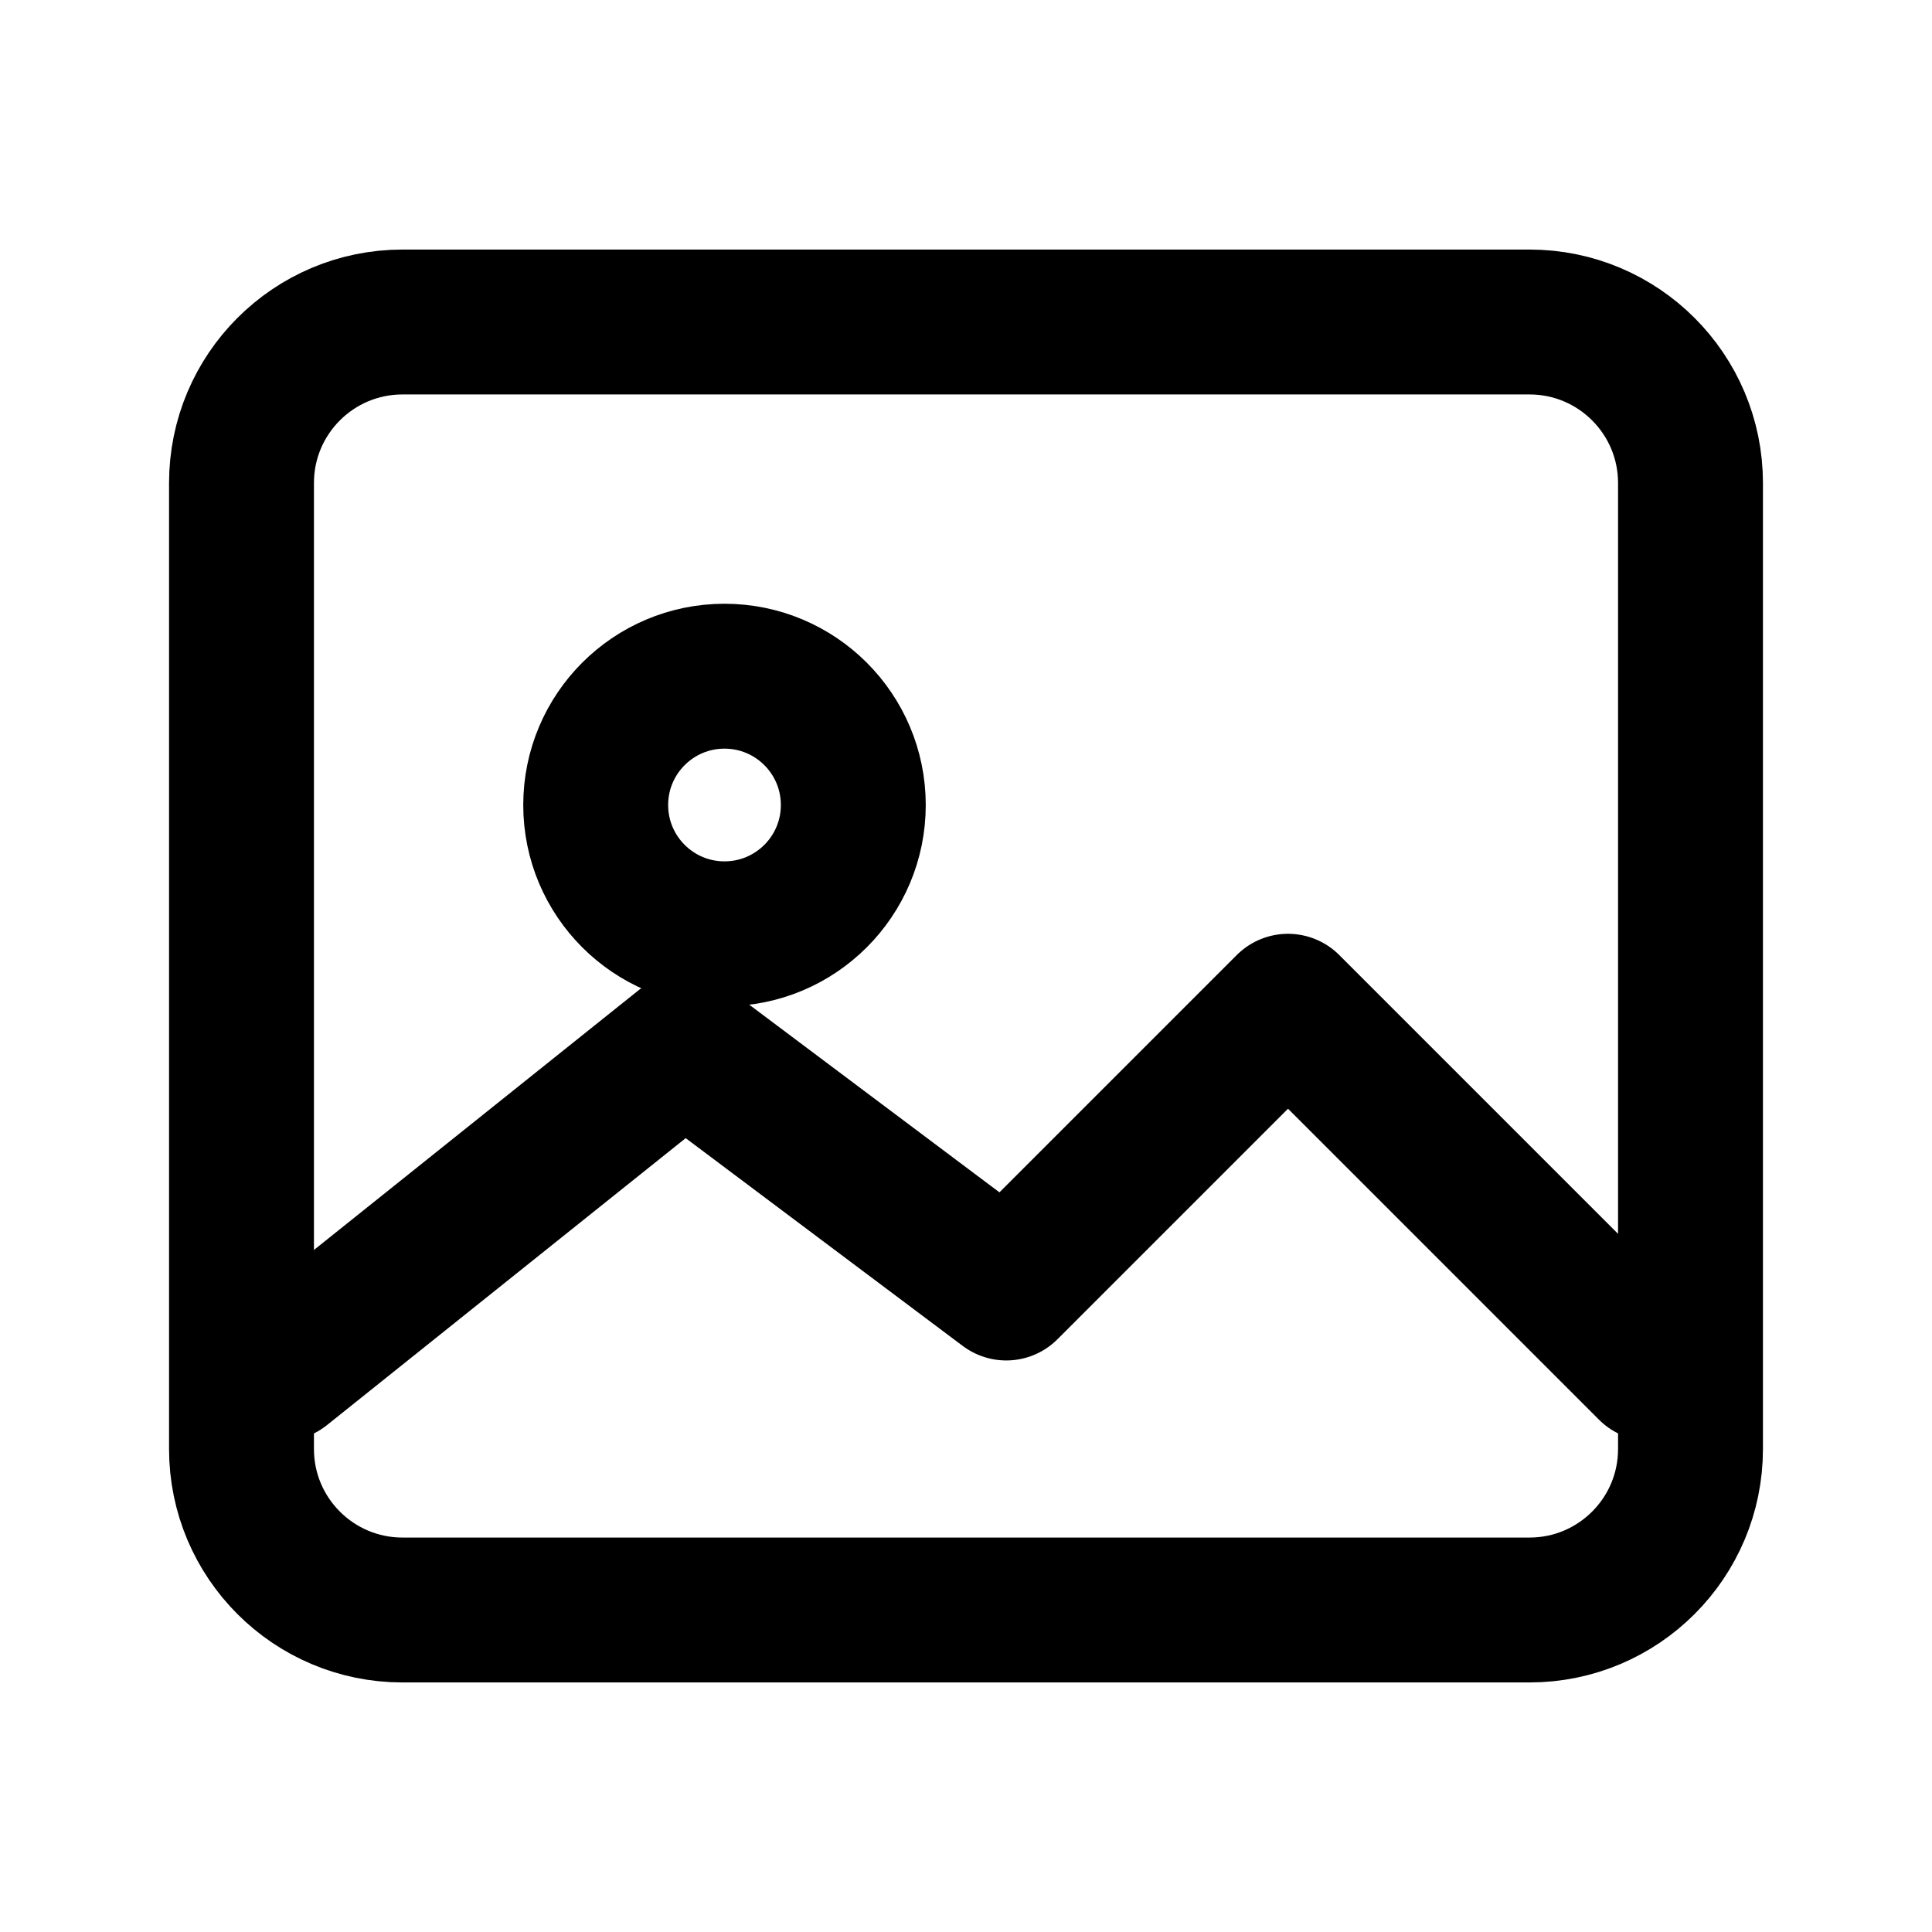
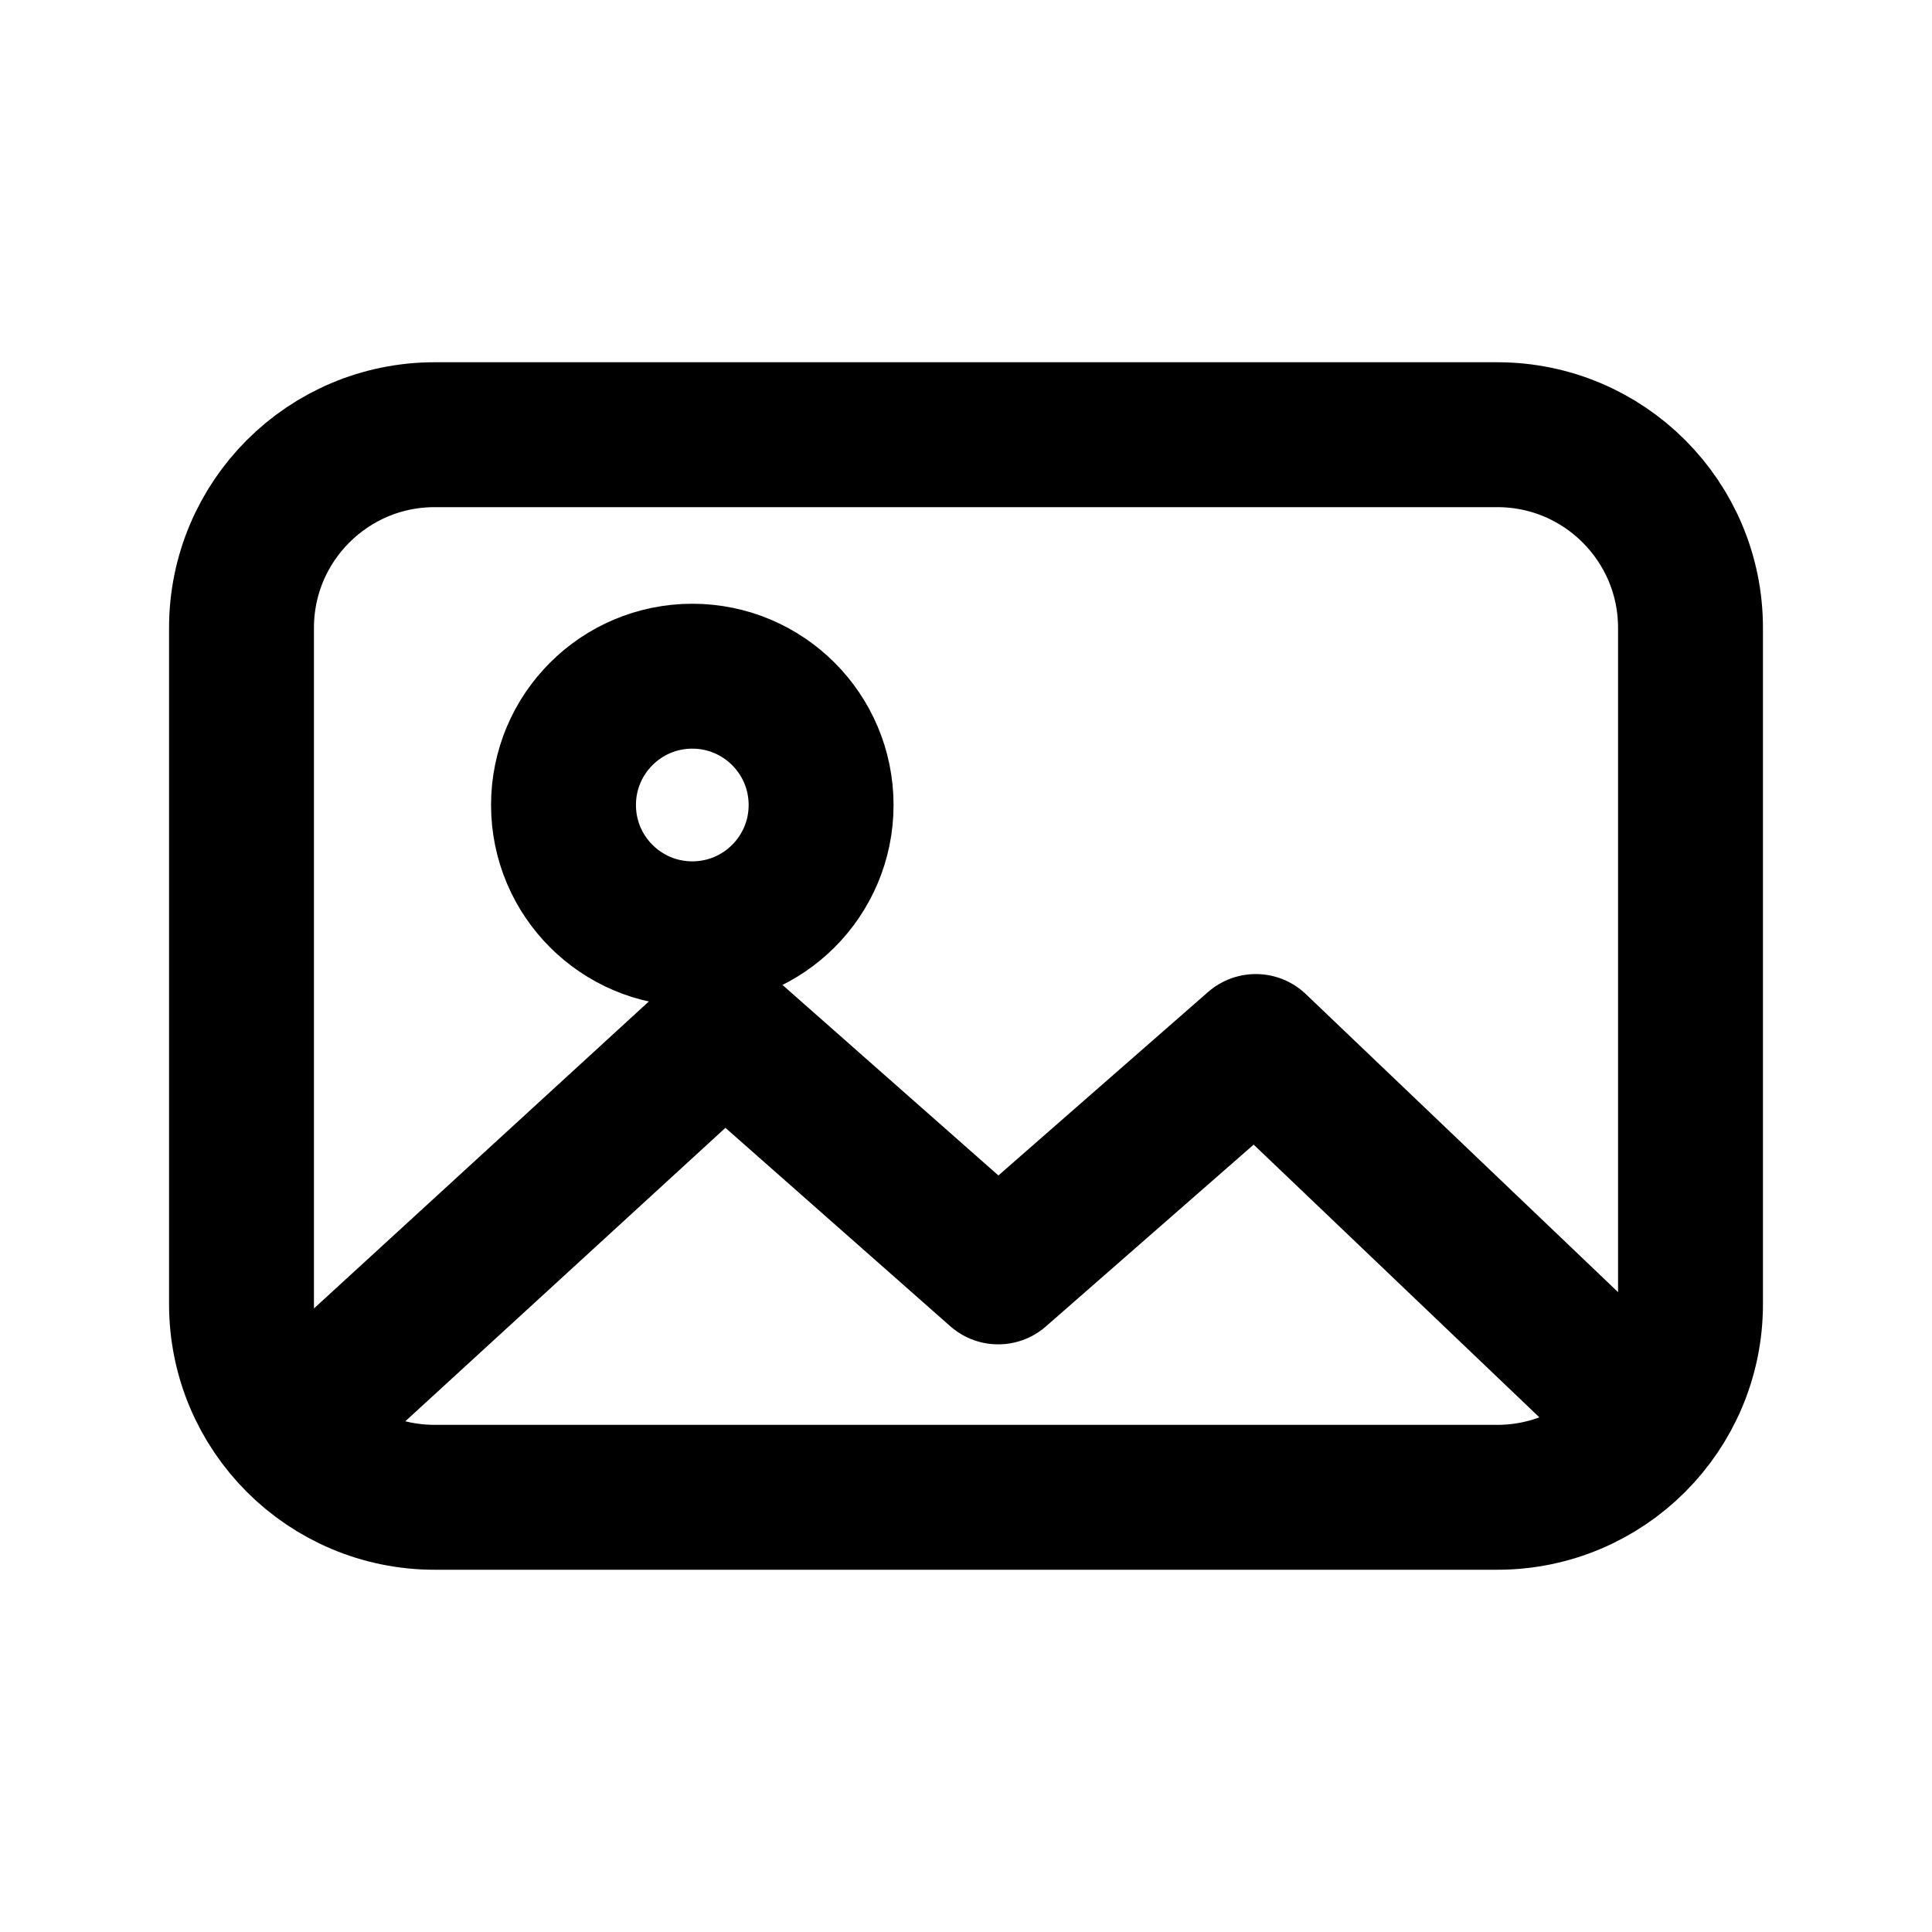
- <svg xmlns="http://www.w3.org/2000/svg" viewBox="0 0 24 24" fill="none" stroke="currentColor" stroke-width="1.8" stroke-linecap="round" stroke-linejoin="round">
-   <rect x="3" y="4" width="18" height="16" rx="2" />
-   <circle cx="9" cy="10" r="1.6" />
-   <path d="M3.5 17l5-4 4 3 3.5-3.5 4.5 4.5" />
+ <svg xmlns="http://www.w3.org/2000/svg" id="i" viewBox="0 0 24 24" width="24" height="24" fill="none" stroke="currentColor" stroke-width="1.8" stroke-linecap="round" stroke-linejoin="round">
+   <rect x="3" y="5.4" width="18" height="13.2" rx="2.4" />
+   <circle cx="8.6" cy="10" r="1.6" />
+   <path d="M4.2 17.2l4.8-4.4 3.4 3 3.2-2.8 4.4 4.2" />
</svg>
